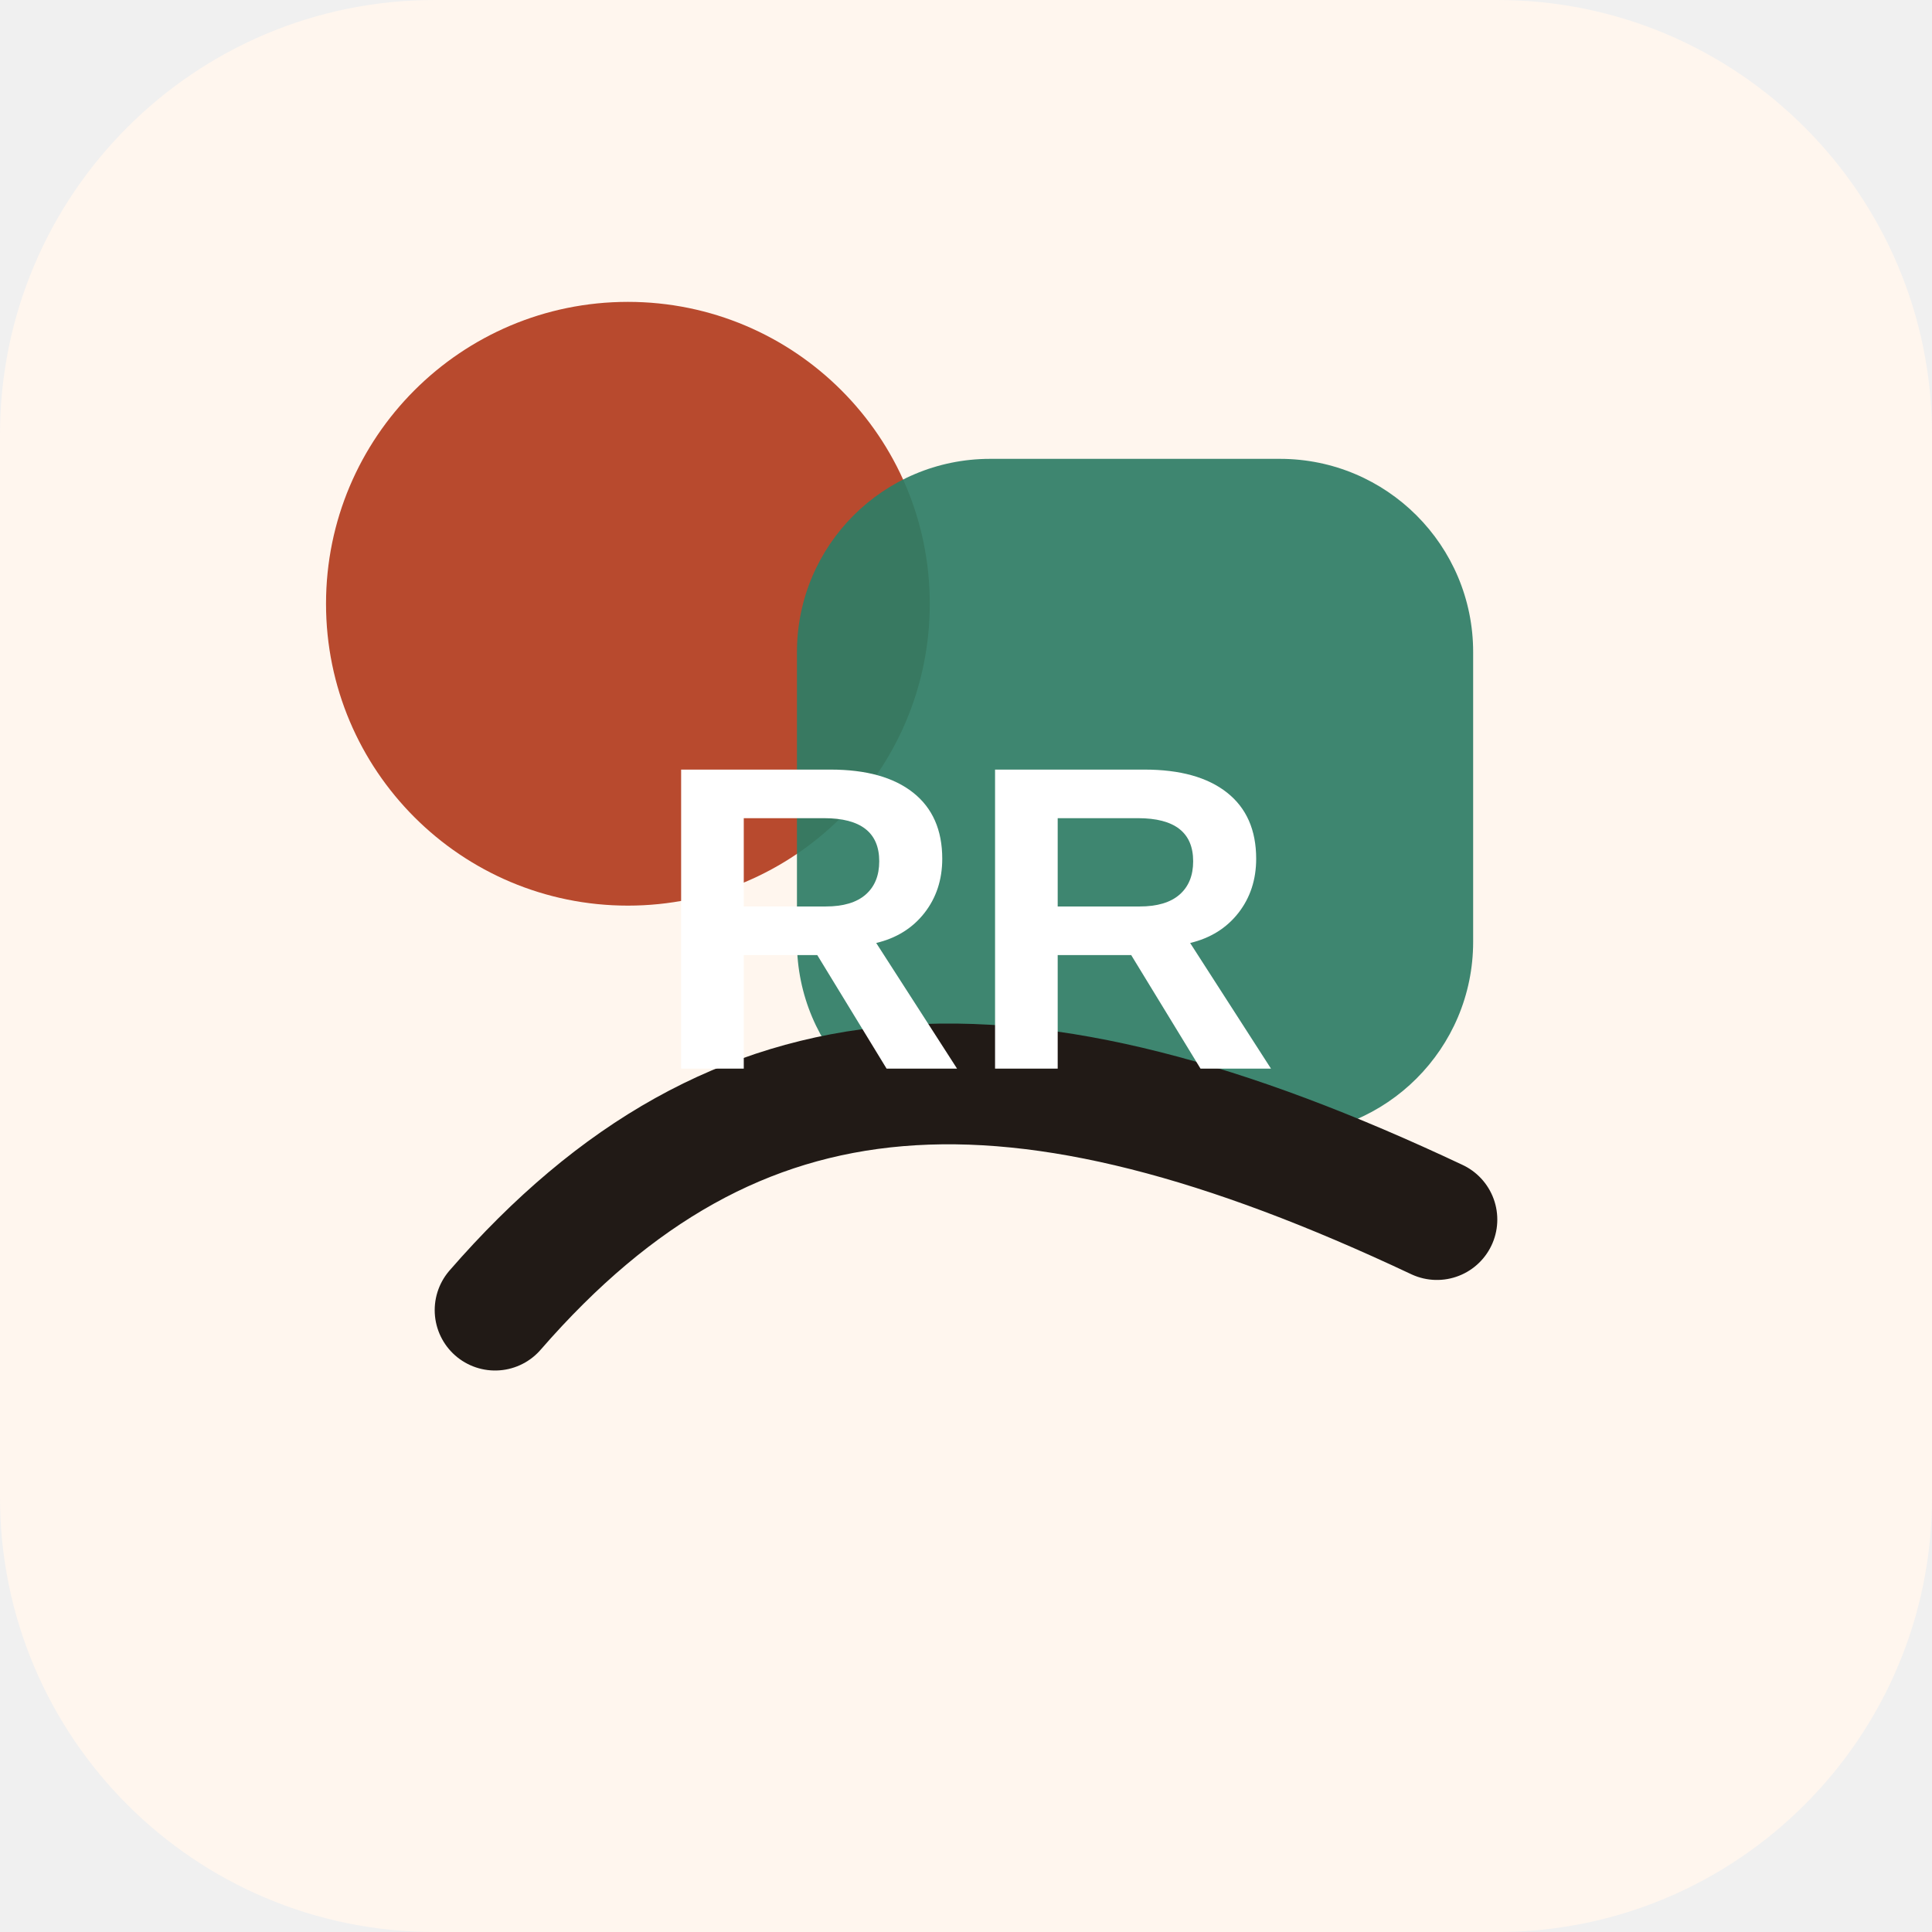
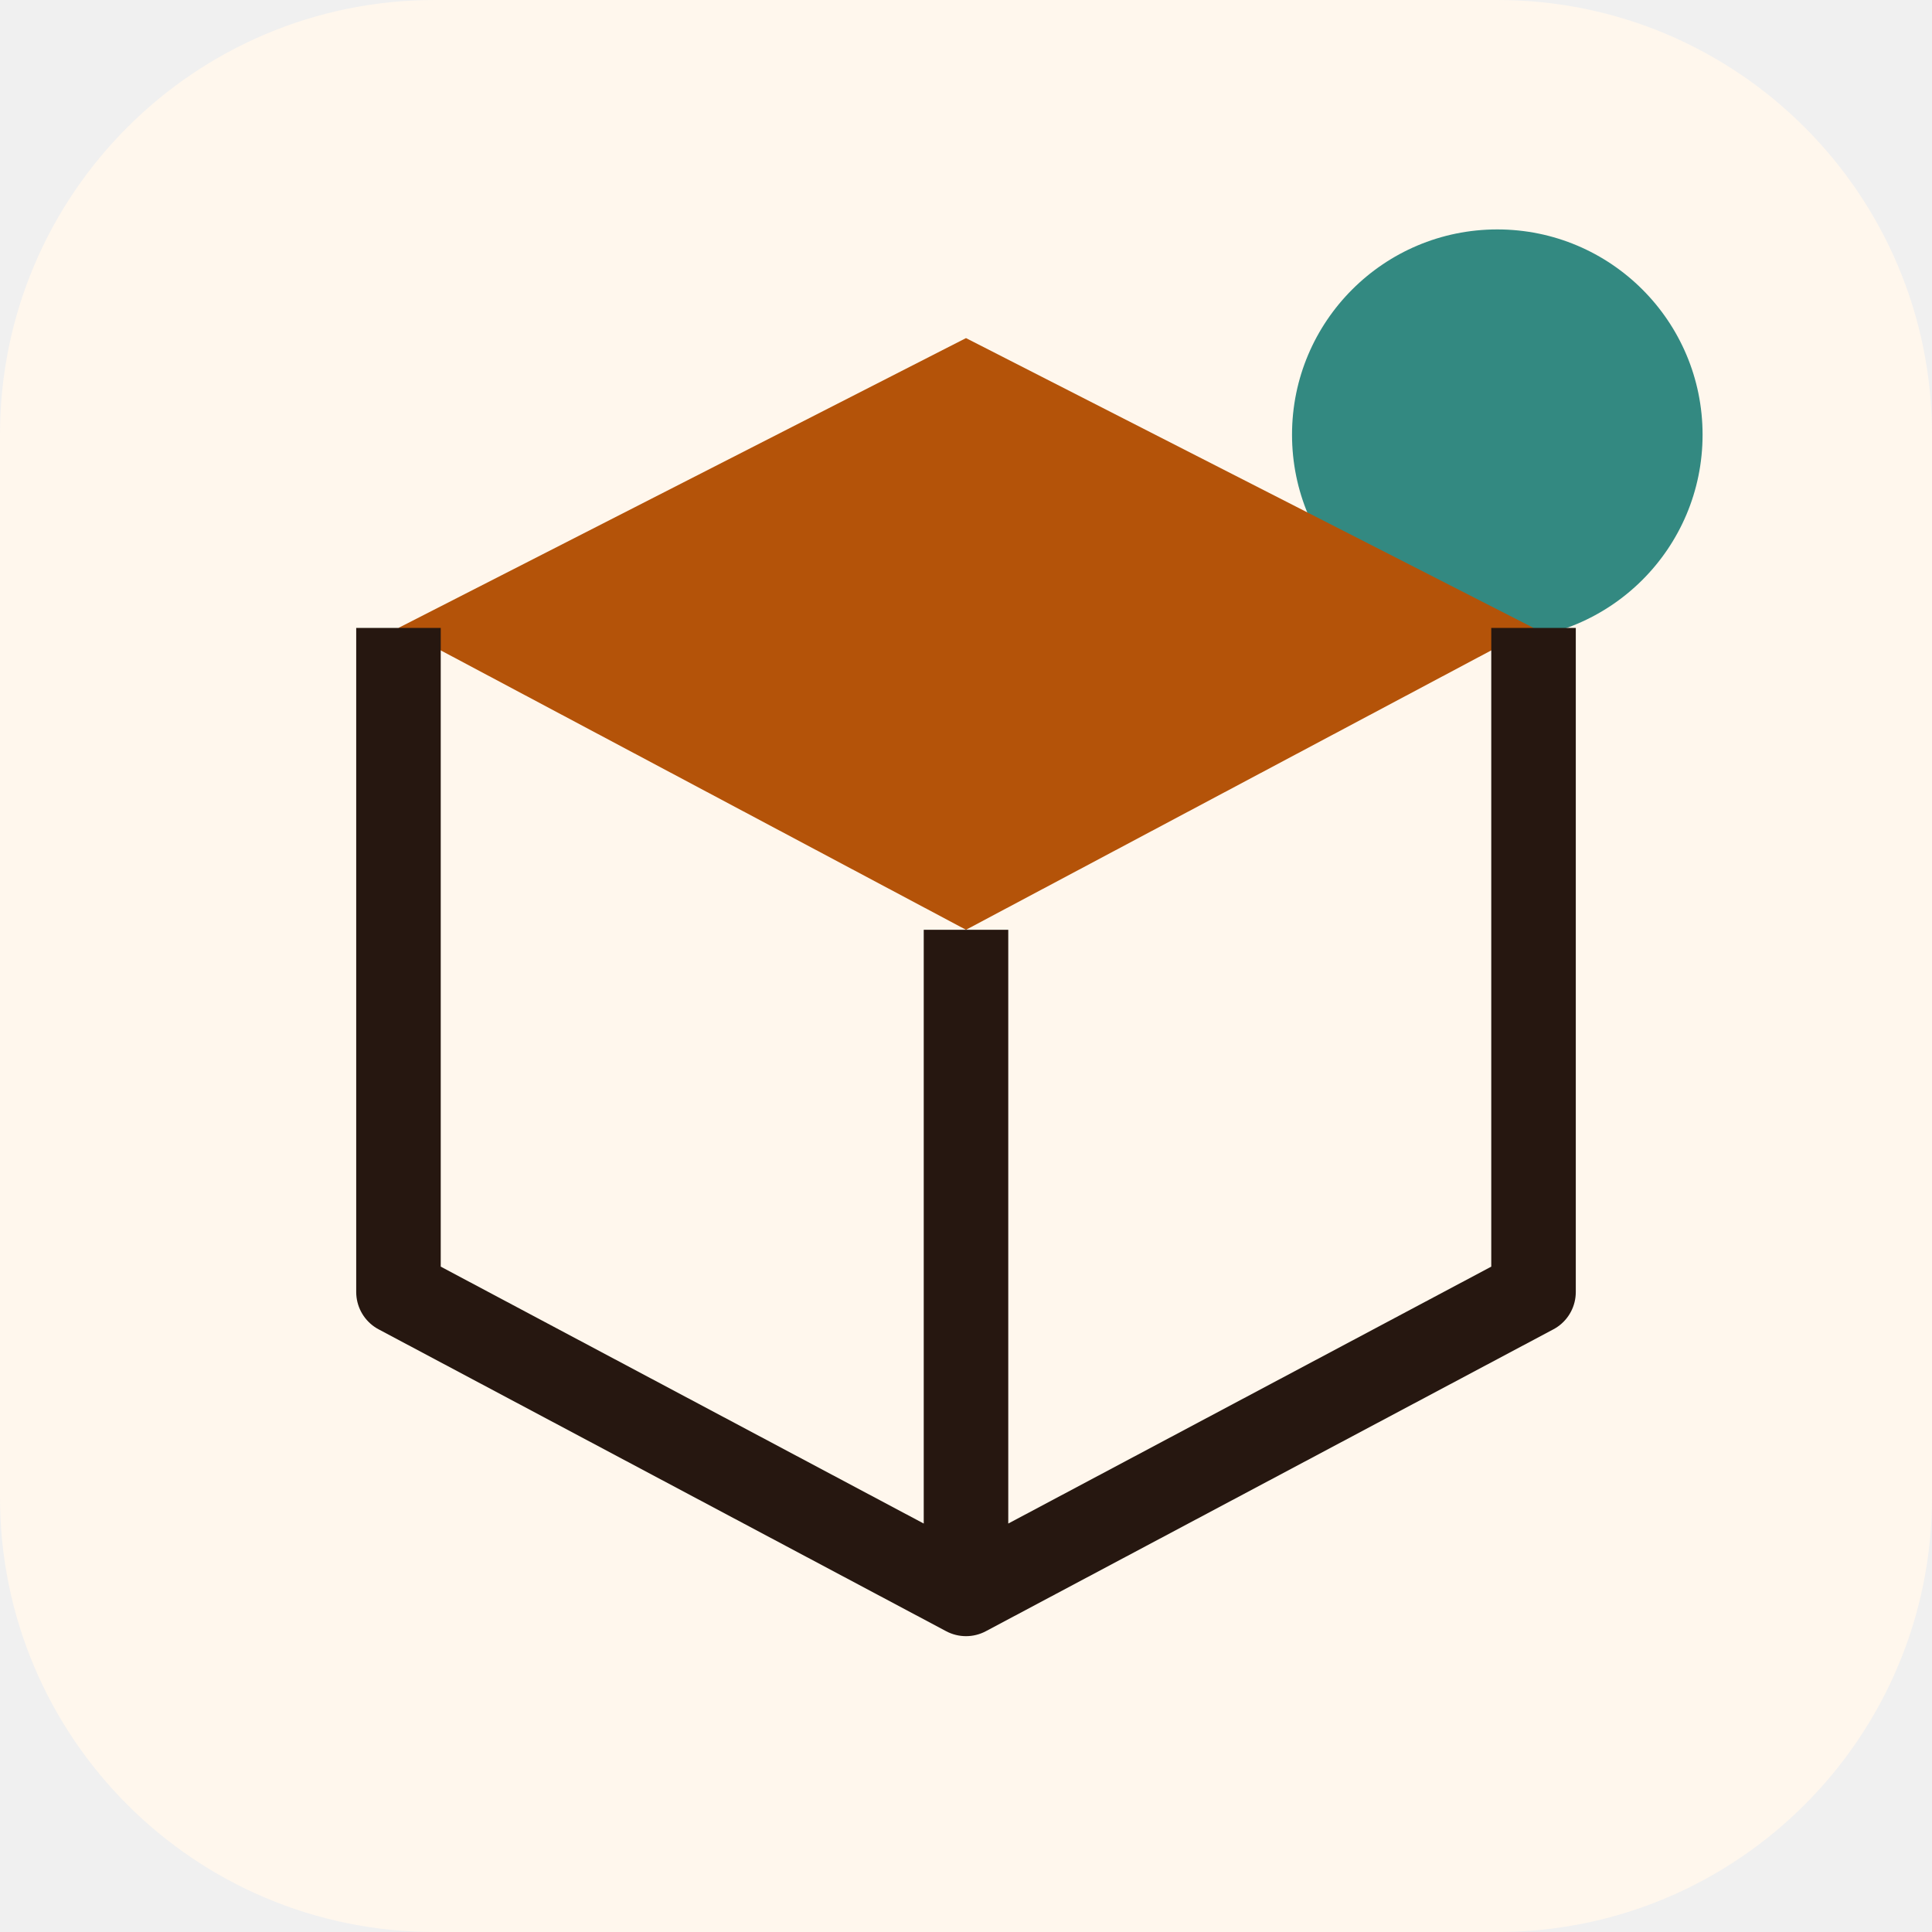
<svg xmlns="http://www.w3.org/2000/svg" width="320" height="320" viewBox="0 0 320 320" role="img" aria-labelledby="title">
-   <rect width="320" height="320" rx="72" fill="#fff6ee" />
-   <circle cx="104" cy="100" r="50" fill="#b44125" opacity=".95" />
-   <rect x="132" y="76" width="112" height="112" rx="32" fill="#2e7d65" opacity=".92" />
-   <path d="M82 217c40-46 86-48 156-15" fill="none" stroke="#211a16" stroke-width="20" stroke-linecap="round" />
-   <text x="160" y="177" text-anchor="middle" fill="#fff" font-family="Arial, sans-serif" font-size="72" font-weight="900">RR</text>
+   <rect width="320" height="320" rx="72" fill="#fff7ed" />
+   <circle cx="248" cy="72" r="34" fill="#0f766e" opacity=".85" />
+   <path d="M66 104l94-48 94 48-94 50-94-50Z" fill="#b45309" />
+   <path d="M66 104v110l94 50 94-50V104M160 154v110" fill="none" stroke="#261710" stroke-width="14" stroke-linejoin="round" />
</svg>
